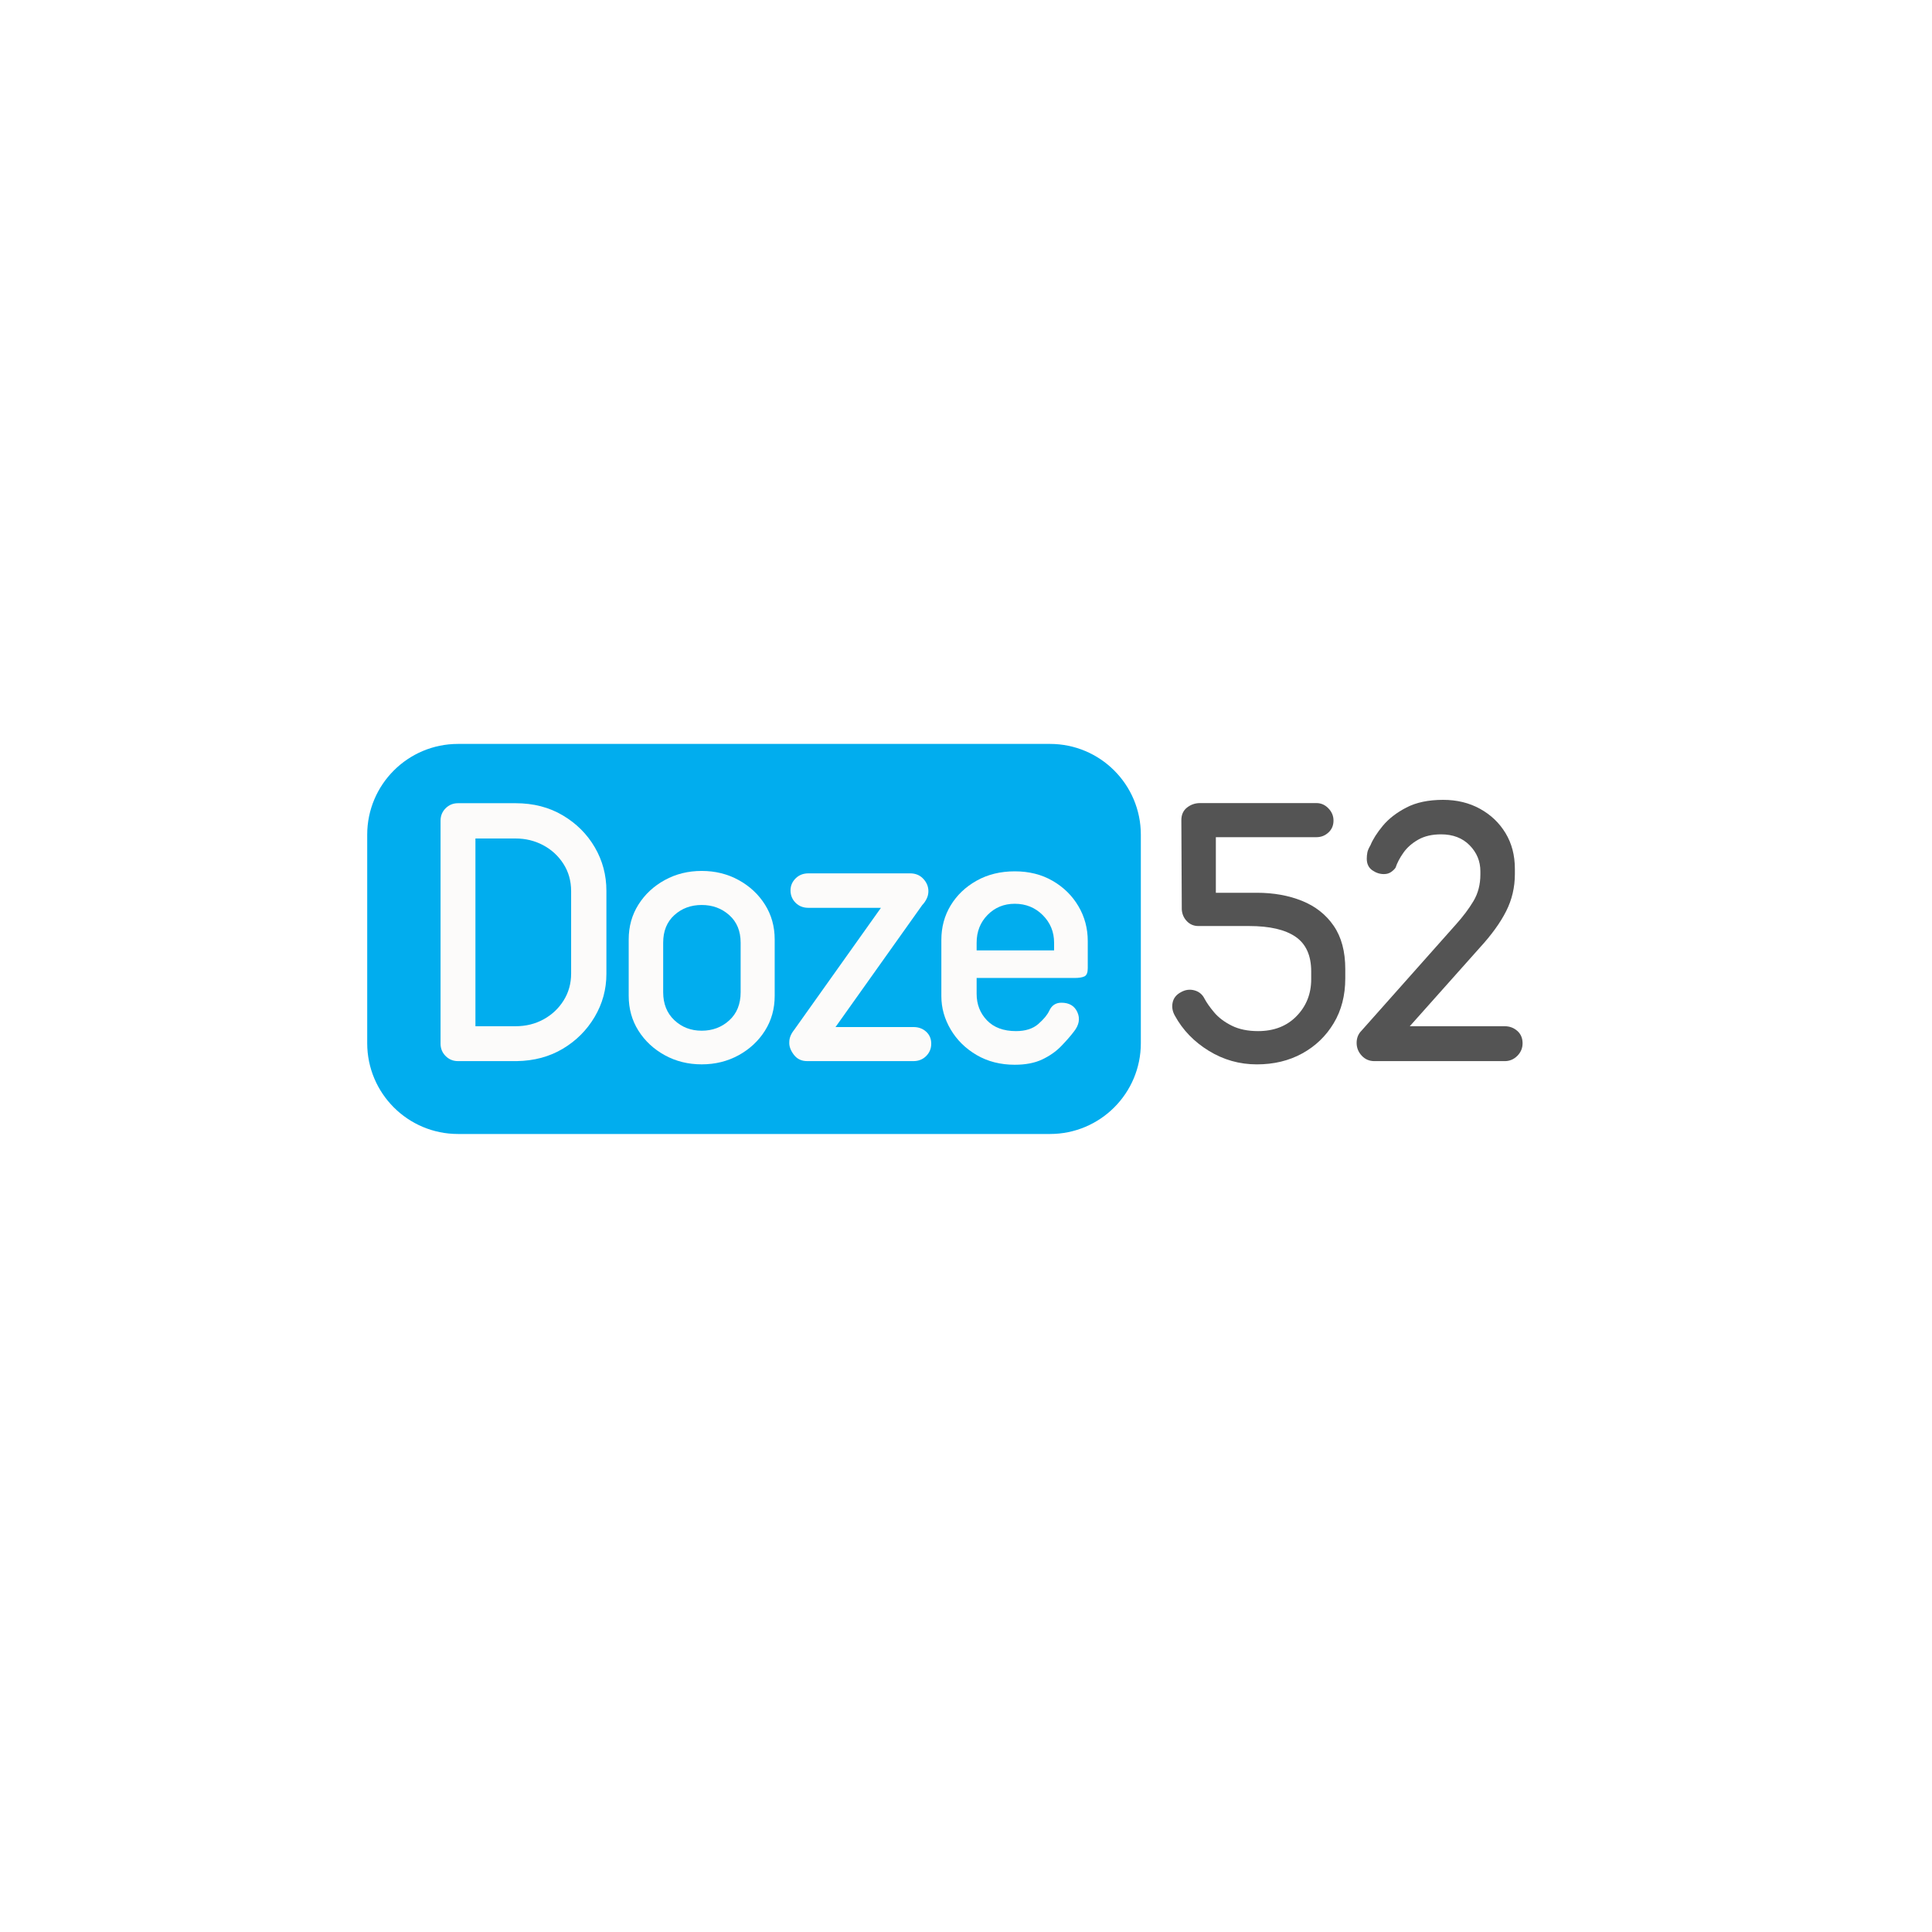
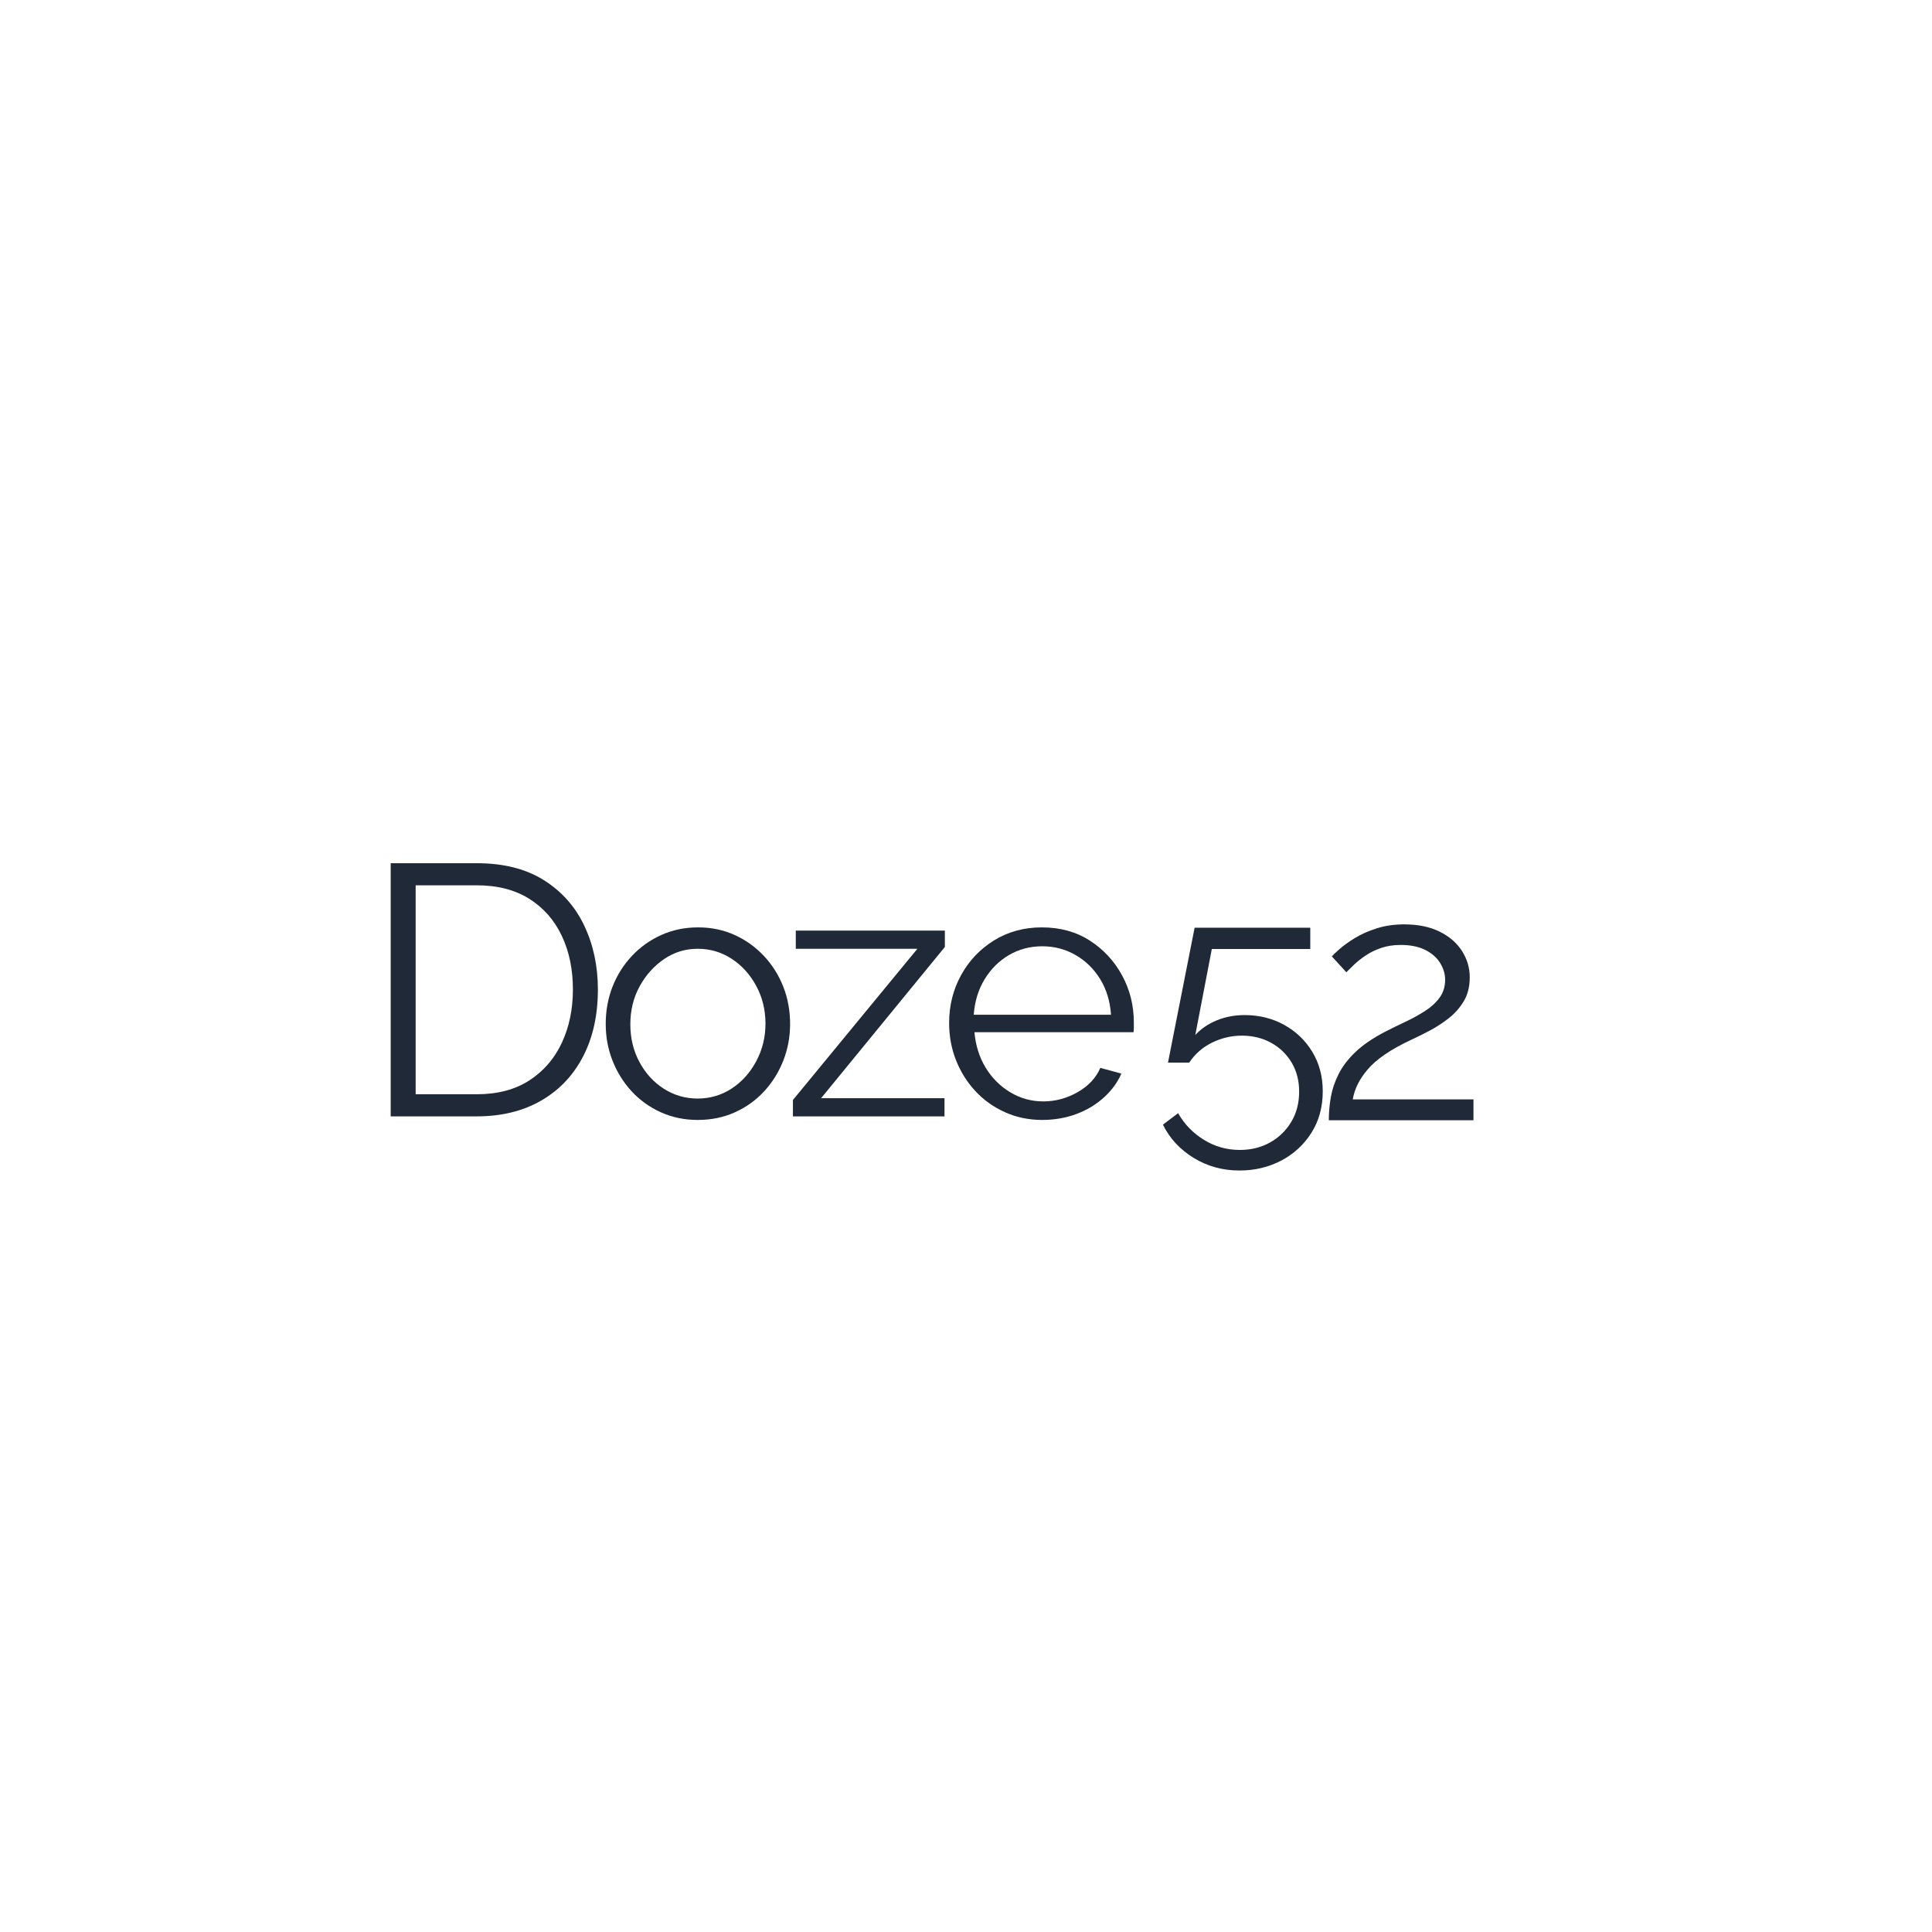
<svg xmlns="http://www.w3.org/2000/svg" width="2000" zoomAndPan="magnify" viewBox="0 0 1500 1500" height="2000" preserveAspectRatio="xMidYMid meet" version="1.0">
  <defs>
    <g />
-     <clipPath id="8df52d770d">
-       <path d="M 285.098 577.578 L 886 577.578 L 886 880.422 L 285.098 880.422 Z M 285.098 577.578 " clip-rule="nonzero" />
-     </clipPath>
-     <clipPath id="7d906a7115">
-       <path d="M 355.598 577.578 L 815.242 577.578 C 854.176 577.578 885.742 609.145 885.742 648.078 L 885.742 809.922 C 885.742 848.855 854.176 880.422 815.242 880.422 L 355.598 880.422 C 316.66 880.422 285.098 848.855 285.098 809.922 L 285.098 648.078 C 285.098 609.145 316.66 577.578 355.598 577.578 Z M 355.598 577.578 " clip-rule="nonzero" />
-     </clipPath>
-     <clipPath id="ab8dd594be">
-       <path d="M 0.098 0.578 L 600.84 0.578 L 600.84 303.422 L 0.098 303.422 Z M 0.098 0.578 " clip-rule="nonzero" />
-     </clipPath>
-     <clipPath id="8b092137d1">
-       <path d="M 70.598 0.578 L 530.242 0.578 C 569.176 0.578 600.742 32.145 600.742 71.078 L 600.742 232.922 C 600.742 271.855 569.176 303.422 530.242 303.422 L 70.598 303.422 C 31.66 303.422 0.098 271.855 0.098 232.922 L 0.098 71.078 C 0.098 32.145 31.66 0.578 70.598 0.578 Z M 70.598 0.578 " clip-rule="nonzero" />
-     </clipPath>
-     <clipPath id="42542877a9">
-       <rect x="0" width="601" y="0" height="304" />
+     <clipPath id="6611020fa3">
+       <rect x="0" width="255" y="0" height="308" />
    </clipPath>
  </defs>
-   <g clip-path="url(#8df52d770d)">
-     <g clip-path="url(#7d906a7115)">
-       <g transform="matrix(1, 0, 0, 1, 285, 577)">
-         <g clip-path="url(#42542877a9)">
-           <g clip-path="url(#ab8dd594be)">
-             <g clip-path="url(#8b092137d1)">
-               <path fill="#01adee" d="M 0.098 0.578 L 601.047 0.578 L 601.047 303.422 L 0.098 303.422 Z M 0.098 0.578 " fill-opacity="1" fill-rule="nonzero" />
-             </g>
+   <g fill="#1f2937" fill-opacity="1">
+     <g transform="translate(278.6957, 866.7514)">
+       <g>
+         <path d="M 24.641 0 L 24.641 -196.562 L 91.359 -196.562 C 112.223 -196.562 129.617 -192.176 143.547 -183.406 C 157.484 -174.645 167.957 -162.832 174.969 -147.969 C 181.988 -133.113 185.5 -116.645 185.5 -98.562 C 185.5 -78.625 181.664 -61.27 174 -46.5 C 166.344 -31.738 155.453 -20.297 141.328 -12.172 C 127.211 -4.055 110.555 0 91.359 0 Z M 166.109 -98.562 C 166.109 -114.25 163.203 -128.18 157.391 -140.359 C 151.578 -152.547 143.133 -162.098 132.062 -169.016 C 120.988 -175.941 107.422 -179.406 91.359 -179.406 L 44.016 -179.406 L 44.016 -17.172 L 91.359 -17.172 C 107.609 -17.172 121.27 -20.77 132.344 -27.969 C 143.414 -35.164 151.812 -44.898 157.531 -57.172 C 163.25 -69.441 166.109 -83.238 166.109 -98.562 Z M 166.109 -98.562 " />
+       </g>
+     </g>
+   </g>
+   <g fill="#1f2937" fill-opacity="1">
+     <g transform="translate(459.4861, 866.7514)">
+       <g>
+         <path d="M 82.234 2.766 C 71.891 2.766 62.332 0.781 53.562 -3.188 C 44.801 -7.156 37.234 -12.598 30.859 -19.516 C 24.492 -26.441 19.555 -34.379 16.047 -43.328 C 12.547 -52.273 10.797 -61.734 10.797 -71.703 C 10.797 -82.035 12.547 -91.676 16.047 -100.625 C 19.555 -109.582 24.539 -117.52 31 -124.438 C 37.469 -131.363 45.082 -136.812 53.844 -140.781 C 62.613 -144.75 72.164 -146.734 82.5 -146.734 C 92.844 -146.734 102.348 -144.75 111.016 -140.781 C 119.691 -136.812 127.258 -131.363 133.719 -124.438 C 140.176 -117.52 145.16 -109.582 148.672 -100.625 C 152.18 -91.676 153.938 -82.035 153.938 -71.703 C 153.938 -61.734 152.18 -52.273 148.672 -43.328 C 145.16 -34.379 140.223 -26.441 133.859 -19.516 C 127.492 -12.598 119.926 -7.156 111.156 -3.188 C 102.395 0.781 92.754 2.766 82.234 2.766 Z M 29.906 -71.438 C 29.906 -60.727 32.254 -50.988 36.953 -42.219 C 41.66 -33.445 47.984 -26.523 55.922 -21.453 C 63.859 -16.379 72.629 -13.844 82.234 -13.844 C 91.828 -13.844 100.594 -16.426 108.531 -21.594 C 116.469 -26.758 122.832 -33.816 127.625 -42.766 C 132.426 -51.723 134.828 -61.461 134.828 -71.984 C 134.828 -82.691 132.426 -92.473 127.625 -101.328 C 122.832 -110.191 116.469 -117.207 108.531 -122.375 C 100.594 -127.539 91.828 -130.125 82.234 -130.125 C 72.629 -130.125 63.906 -127.445 56.062 -122.094 C 48.219 -116.738 41.895 -109.676 37.094 -100.906 C 32.301 -92.145 29.906 -82.32 29.906 -71.438 Z M 29.906 -71.438 " />
+       </g>
+     </g>
+   </g>
+   <g fill="#1f2937" fill-opacity="1">
+     <g transform="translate(607.0532, 866.7514)">
+       <g>
+         <path d="M 8.578 -12.734 L 105.203 -130.125 L 10.797 -130.125 L 10.797 -144.25 L 126.531 -144.25 L 126.531 -131.516 L 30.453 -14.125 L 126.25 -14.125 L 126.25 0 L 8.578 0 Z M 8.578 -12.734 " />
+       </g>
+     </g>
+   </g>
+   <g fill="#1f2937" fill-opacity="1">
+     <g transform="translate(726.1035, 866.7514)">
+       <g>
+         <path d="M 83.062 2.766 C 72.719 2.766 63.113 0.781 54.25 -3.188 C 45.395 -7.156 37.738 -12.598 31.281 -19.516 C 24.82 -26.441 19.789 -34.426 16.188 -43.469 C 12.594 -52.508 10.797 -62.195 10.797 -72.531 C 10.797 -86.008 13.883 -98.379 20.062 -109.641 C 26.25 -120.898 34.785 -129.895 45.672 -136.625 C 56.566 -143.363 68.938 -146.734 82.781 -146.734 C 96.988 -146.734 109.398 -143.316 120.016 -136.484 C 130.629 -129.66 138.977 -120.664 145.062 -109.5 C 151.156 -98.332 154.203 -86.102 154.203 -72.812 C 154.203 -71.332 154.203 -69.898 154.203 -68.516 C 154.203 -67.141 154.113 -66.082 153.938 -65.344 L 30.453 -65.344 C 31.379 -55 34.285 -45.812 39.172 -37.781 C 44.066 -29.758 50.438 -23.395 58.281 -18.688 C 66.125 -13.977 74.66 -11.625 83.891 -11.625 C 93.305 -11.625 102.211 -14.023 110.609 -18.828 C 119.004 -23.629 124.863 -29.906 128.188 -37.656 L 144.516 -33.219 C 141.566 -26.395 137.047 -20.211 130.953 -14.672 C 124.859 -9.141 117.703 -4.848 109.484 -1.797 C 101.273 1.242 92.469 2.766 83.062 2.766 Z M 29.906 -78.906 L 136.484 -78.906 C 135.754 -89.426 132.941 -98.656 128.047 -106.594 C 123.148 -114.531 116.781 -120.758 108.938 -125.281 C 101.094 -129.801 92.469 -132.062 83.062 -132.062 C 73.645 -132.062 65.062 -129.801 57.312 -125.281 C 49.562 -120.758 43.238 -114.484 38.344 -106.453 C 33.457 -98.422 30.645 -89.238 29.906 -78.906 Z M 29.906 -78.906 " />
+       </g>
+     </g>
+   </g>
+   <g transform="matrix(1, 0, 0, 1, 893, 624)">
+     <g clip-path="url(#6611020fa3)">
+       <g fill="#1f2937" fill-opacity="1">
+         <g transform="translate(0.730894, 245.7763)">
+           <g>
+             <path d="M 68.594 39 C 55.5 39 43.629 35.727 32.984 29.188 C 22.336 22.645 14.395 14.051 9.156 3.406 L 20.938 -5.5 C 25.82 3.051 32.5 9.941 40.969 15.172 C 49.438 20.41 58.727 23.031 68.844 23.031 C 77.57 23.031 85.383 21.109 92.281 17.266 C 99.176 13.43 104.672 8.109 108.766 1.297 C 112.867 -5.504 114.922 -13.352 114.922 -22.25 C 114.922 -30.801 112.957 -38.348 109.031 -44.891 C 105.102 -51.441 99.781 -56.547 93.062 -60.203 C 86.344 -63.867 78.797 -65.703 70.422 -65.703 C 62.391 -65.703 54.707 -63.91 47.375 -60.328 C 40.051 -56.754 34.117 -51.566 29.578 -44.766 L 13.094 -44.766 L 33.766 -149.484 L 123.562 -149.484 L 123.562 -132.984 L 47.125 -132.984 L 34.297 -66.234 C 38.828 -71.117 44.41 -74.91 51.047 -77.609 C 57.68 -80.316 64.836 -81.672 72.516 -81.672 C 83.859 -81.672 94.109 -79.141 103.266 -74.078 C 112.43 -69.023 119.719 -62.047 125.125 -53.141 C 130.539 -44.242 133.25 -34.035 133.25 -22.516 C 133.25 -10.297 130.32 0.438 124.469 9.688 C 118.625 18.938 110.816 26.133 101.047 31.281 C 91.273 36.426 80.457 39 68.594 39 Z M 68.594 39 " />
+           </g>
+         </g>
+       </g>
+       <g fill="#1f2937" fill-opacity="1">
+         <g transform="translate(127.1691, 245.7763)">
+           <g>
+             <path d="M 11.516 0 C 11.516 -5.938 12.035 -11.914 13.078 -17.938 C 14.129 -23.957 16.141 -29.93 19.109 -35.859 C 22.078 -41.797 26.441 -47.508 32.203 -53 C 37.961 -58.5 45.551 -63.695 54.969 -68.594 C 60.031 -71.207 65.266 -73.781 70.672 -76.312 C 76.086 -78.844 81.191 -81.633 85.984 -84.688 C 90.785 -87.738 94.625 -91.227 97.5 -95.156 C 100.383 -99.082 101.828 -103.75 101.828 -109.156 C 101.828 -113.52 100.562 -117.797 98.031 -121.984 C 95.5 -126.172 91.66 -129.57 86.516 -132.188 C 81.367 -134.812 74.957 -136.125 67.281 -136.125 C 61.695 -136.125 56.633 -135.336 52.094 -133.766 C 47.551 -132.203 43.535 -130.238 40.047 -127.875 C 36.555 -125.52 33.586 -123.164 31.141 -120.812 C 28.703 -118.457 26.695 -116.492 25.125 -114.922 L 13.875 -127.219 C 14.75 -128.27 16.711 -130.145 19.766 -132.844 C 22.816 -135.551 26.742 -138.391 31.547 -141.359 C 36.348 -144.328 42.02 -146.859 48.562 -148.953 C 55.102 -151.047 62.301 -152.094 70.156 -152.094 C 80.801 -152.094 89.922 -150.219 97.516 -146.469 C 105.109 -142.719 110.91 -137.695 114.922 -131.406 C 118.93 -125.125 120.938 -118.32 120.938 -111 C 120.938 -103.844 119.41 -97.688 116.359 -92.531 C 113.305 -87.383 109.379 -82.938 104.578 -79.188 C 99.773 -75.438 94.801 -72.207 89.656 -69.5 C 84.508 -66.789 79.844 -64.477 75.656 -62.562 C 67.445 -58.727 60.551 -54.891 54.969 -51.047 C 49.383 -47.203 44.938 -43.316 41.625 -39.391 C 38.312 -35.473 35.738 -31.633 33.906 -27.875 C 32.07 -24.125 30.805 -20.242 30.109 -16.234 L 123.828 -16.234 L 123.828 0 Z M 11.516 0 " />
          </g>
        </g>
      </g>
    </g>
  </g>
-   <g fill="#fcfbfa" fill-opacity="1">
-     <g transform="translate(316.857, 823.8439)">
-       <g>
-         <path d="M 83.438 -200.234 C 97.289 -200.234 109.516 -197.082 120.109 -190.781 C 130.711 -184.488 139.004 -176.203 144.984 -165.922 C 150.961 -155.641 153.953 -144.41 153.953 -132.234 L 153.953 -67.688 C 153.953 -55.727 150.91 -44.602 144.828 -34.312 C 138.742 -24.031 130.504 -15.789 120.109 -9.594 C 109.723 -3.406 97.812 -0.207 84.375 0 L 38.719 0 C 34.945 0 31.75 -1.312 29.125 -3.938 C 26.5 -6.562 25.188 -9.758 25.188 -13.531 L 25.188 -186.703 C 25.188 -190.484 26.5 -193.68 29.125 -196.297 C 31.75 -198.922 34.945 -200.234 38.719 -200.234 Z M 126.562 -68 L 126.562 -131.922 C 126.562 -139.898 124.566 -146.984 120.578 -153.172 C 116.598 -159.359 111.352 -164.18 104.844 -167.641 C 98.332 -171.109 91.195 -172.844 83.438 -172.844 L 52.266 -172.844 L 52.266 -27.078 L 83.438 -27.078 C 91.406 -27.078 98.645 -28.859 105.156 -32.422 C 111.664 -35.992 116.859 -40.875 120.734 -47.062 C 124.617 -53.258 126.562 -60.238 126.562 -68 Z M 126.562 -68 " />
-       </g>
-     </g>
-   </g>
-   <g fill="#fcfbfa" fill-opacity="1">
-     <g transform="translate(474.5927, 823.8439)">
-       <g>
-         <path d="M 13.531 -50.688 L 13.531 -94.453 C 13.531 -104.523 16.051 -113.551 21.094 -121.531 C 26.133 -129.508 32.957 -135.859 41.562 -140.578 C 50.164 -145.297 59.711 -147.656 70.203 -147.656 C 80.703 -147.656 90.254 -145.297 98.859 -140.578 C 107.461 -135.859 114.281 -129.508 119.312 -121.531 C 124.352 -113.551 126.875 -104.523 126.875 -94.453 L 126.875 -50.688 C 126.875 -40.613 124.352 -31.586 119.312 -23.609 C 114.281 -15.641 107.461 -9.289 98.859 -4.562 C 90.254 0.152 80.703 2.516 70.203 2.516 C 59.711 2.516 50.164 0.152 41.562 -4.562 C 32.957 -9.289 26.133 -15.641 21.094 -23.609 C 16.051 -31.586 13.531 -40.613 13.531 -50.688 Z M 40.297 -91.938 L 40.297 -53.516 C 40.297 -44.492 43.18 -37.254 48.953 -31.797 C 54.723 -26.336 61.805 -23.609 70.203 -23.609 C 78.598 -23.609 85.734 -26.285 91.609 -31.641 C 97.492 -36.992 100.438 -44.285 100.438 -53.516 L 100.438 -91.938 C 100.438 -100.957 97.492 -108.094 91.609 -113.344 C 85.734 -118.594 78.598 -121.219 70.203 -121.219 C 61.805 -121.219 54.723 -118.594 48.953 -113.344 C 43.18 -108.094 40.297 -100.957 40.297 -91.938 Z M 40.297 -91.938 " />
-       </g>
-     </g>
-   </g>
-   <g fill="#fcfbfa" fill-opacity="1">
-     <g transform="translate(602.1035, 823.8439)">
-       <g>
-         <path d="M 46.594 -26.453 L 107.047 -26.453 C 111.035 -26.453 114.344 -25.242 116.969 -22.828 C 119.594 -20.41 120.906 -17.312 120.906 -13.531 C 120.906 -9.758 119.594 -6.562 116.969 -3.938 C 114.344 -1.312 111.035 0 107.047 0 L 24.562 0 C 20.156 0 16.691 -1.676 14.172 -5.031 C 11.648 -8.395 10.492 -11.648 10.703 -14.797 C 10.703 -17.941 11.961 -21.094 14.484 -24.25 L 81.859 -119.016 L 25.5 -119.016 C 21.508 -119.016 18.203 -120.32 15.578 -122.938 C 12.961 -125.562 11.656 -128.766 11.656 -132.547 C 11.656 -136.117 12.961 -139.211 15.578 -141.828 C 18.203 -144.453 21.508 -145.766 25.5 -145.766 L 104.531 -145.766 C 108.727 -145.766 112.141 -144.348 114.766 -141.516 C 117.391 -138.68 118.703 -135.484 118.703 -131.922 C 118.703 -129.816 118.227 -127.82 117.281 -125.938 C 116.332 -124.051 115.227 -122.477 113.969 -121.219 Z M 46.594 -26.453 " />
-       </g>
-     </g>
-   </g>
-   <g fill="#fcfbfa" fill-opacity="1">
-     <g transform="translate(717.3356, 823.8439)">
-       <g>
-         <path d="M 70.531 -147.344 C 81.656 -147.344 91.469 -144.875 99.969 -139.938 C 108.469 -135.008 115.129 -128.453 119.953 -120.266 C 124.785 -112.078 127.203 -103.051 127.203 -93.188 L 127.203 -72.094 C 127.203 -68.738 126.359 -66.641 124.672 -65.797 C 122.992 -64.961 120.375 -64.547 116.812 -64.547 L 40.922 -64.547 L 40.922 -52.266 C 40.922 -44.078 43.598 -37.203 48.953 -31.641 C 54.305 -26.078 61.812 -23.297 71.469 -23.297 C 78.812 -23.297 84.582 -25.129 88.781 -28.797 C 92.977 -32.473 95.812 -35.891 97.281 -39.047 C 99.176 -43.242 102.328 -45.344 106.734 -45.344 C 112.816 -45.344 116.957 -42.875 119.156 -37.938 C 121.363 -33.008 120.473 -28.023 116.484 -22.984 C 113.766 -19.41 110.41 -15.578 106.422 -11.484 C 102.43 -7.398 97.551 -3.992 91.781 -1.266 C 86.008 1.461 78.926 2.828 70.531 2.828 C 59.406 2.828 49.535 0.309 40.922 -4.719 C 32.316 -9.758 25.598 -16.375 20.766 -24.562 C 15.941 -32.75 13.531 -41.352 13.531 -50.375 L 13.531 -94.141 C 13.531 -104.004 15.941 -112.922 20.766 -120.891 C 25.598 -128.867 32.316 -135.27 40.922 -140.094 C 49.535 -144.926 59.406 -147.344 70.531 -147.344 Z M 40.922 -91.938 L 40.922 -85.953 L 101.062 -85.953 L 101.062 -91.938 C 101.062 -100.332 98.125 -107.469 92.25 -113.344 C 86.375 -119.219 79.133 -122.156 70.531 -122.156 C 62.133 -122.156 55.098 -119.27 49.422 -113.5 C 43.754 -107.727 40.922 -100.539 40.922 -91.938 Z M 40.922 -91.938 " />
-       </g>
-     </g>
-   </g>
-   <g fill="#545454" fill-opacity="1">
-     <g transform="translate(852.3165, 823.8594)">
-       <g />
-     </g>
-   </g>
-   <g fill="#545454" fill-opacity="1">
-     <g transform="translate(900.5157, 823.8594)">
-       <g>
-         <path d="M 75.281 2.516 C 61.844 2.516 49.398 -1 37.953 -8.031 C 26.516 -15.062 17.75 -24.145 11.656 -35.281 C 9.758 -38.633 9.18 -42.047 9.922 -45.516 C 10.66 -48.984 12.812 -51.66 16.375 -53.547 C 19.738 -55.441 23.203 -55.914 26.766 -54.969 C 30.336 -54.02 32.969 -51.867 34.656 -48.516 C 36.332 -45.359 38.848 -41.785 42.203 -37.797 C 45.566 -33.805 50.082 -30.395 55.75 -27.562 C 61.426 -24.727 68.254 -23.312 76.234 -23.312 C 88.617 -23.312 98.594 -27.195 106.156 -34.969 C 113.719 -42.738 117.5 -52.289 117.5 -63.625 L 117.5 -69.609 C 117.5 -82.004 113.453 -90.984 105.359 -96.547 C 97.273 -102.109 85.254 -104.891 69.297 -104.891 L 29.922 -104.891 C 26.348 -104.891 23.352 -106.148 20.938 -108.672 C 18.531 -111.191 17.223 -114.238 17.016 -117.812 L 16.688 -187.109 C 16.688 -191.305 18.156 -194.562 21.094 -196.875 C 24.039 -199.188 27.406 -200.344 31.188 -200.344 L 121.594 -200.344 C 125.156 -200.344 128.25 -198.977 130.875 -196.25 C 133.5 -193.52 134.812 -190.367 134.812 -186.797 C 134.812 -183.016 133.5 -179.914 130.875 -177.5 C 128.25 -175.082 125.156 -173.875 121.594 -173.875 L 43.469 -173.875 L 43.469 -130.719 L 75.281 -130.719 C 88.301 -130.719 100.008 -128.617 110.406 -124.422 C 120.801 -120.223 128.988 -113.766 134.969 -105.047 C 140.957 -96.336 143.953 -85.156 143.953 -71.5 L 143.953 -64.266 C 143.953 -51.035 140.957 -39.43 134.969 -29.453 C 128.988 -19.473 120.852 -11.648 110.562 -5.984 C 100.27 -0.316 88.508 2.516 75.281 2.516 Z M 75.281 2.516 " />
-       </g>
-     </g>
-   </g>
-   <g fill="#545454" fill-opacity="1">
-     <g transform="translate(1042.58, 823.8594)">
-       <g>
-         <path d="M 125.688 0 L 24.562 0 C 20.57 0 17.266 -1.414 14.641 -4.25 C 12.016 -7.082 10.703 -10.391 10.703 -14.172 C 10.703 -17.953 11.961 -21.102 14.484 -23.625 L 87.562 -105.844 C 93.238 -112.145 97.859 -118.285 101.422 -124.266 C 104.992 -130.254 106.781 -137.133 106.781 -144.906 L 106.781 -147.422 C 106.781 -155.191 104 -161.91 98.438 -167.578 C 92.875 -173.242 85.473 -176.078 76.234 -176.078 C 69.297 -176.078 63.41 -174.711 58.578 -171.984 C 53.754 -169.254 49.926 -165.895 47.094 -161.906 C 44.258 -157.914 42.211 -154.031 40.953 -150.25 C 40.316 -149.207 39.211 -148.109 37.641 -146.953 C 36.066 -145.797 34.125 -145.219 31.812 -145.219 C 28.664 -145.219 25.672 -146.211 22.828 -148.203 C 19.992 -150.203 18.578 -153.195 18.578 -157.188 C 18.578 -158.863 18.734 -160.488 19.047 -162.062 C 19.367 -163.645 20.16 -165.484 21.422 -167.578 C 23.305 -172.203 26.504 -177.242 31.016 -182.703 C 35.535 -188.16 41.629 -192.883 49.297 -196.875 C 56.961 -200.863 66.469 -202.859 77.812 -202.859 C 88.52 -202.859 98.07 -200.547 106.469 -195.922 C 114.863 -191.305 121.477 -185.008 126.312 -177.031 C 131.145 -169.051 133.562 -159.812 133.562 -149.312 L 133.562 -145.219 C 133.562 -134.926 131.301 -125.316 126.781 -116.391 C 122.27 -107.461 115.395 -97.961 106.156 -87.891 L 51.969 -27.094 L 125.688 -27.094 C 129.469 -27.094 132.723 -25.883 135.453 -23.469 C 138.18 -21.051 139.547 -17.848 139.547 -13.859 C 139.547 -10.078 138.18 -6.82 135.453 -4.094 C 132.723 -1.363 129.469 0 125.688 0 Z M 125.688 0 " />
-       </g>
-     </g>
-   </g>
</svg>
